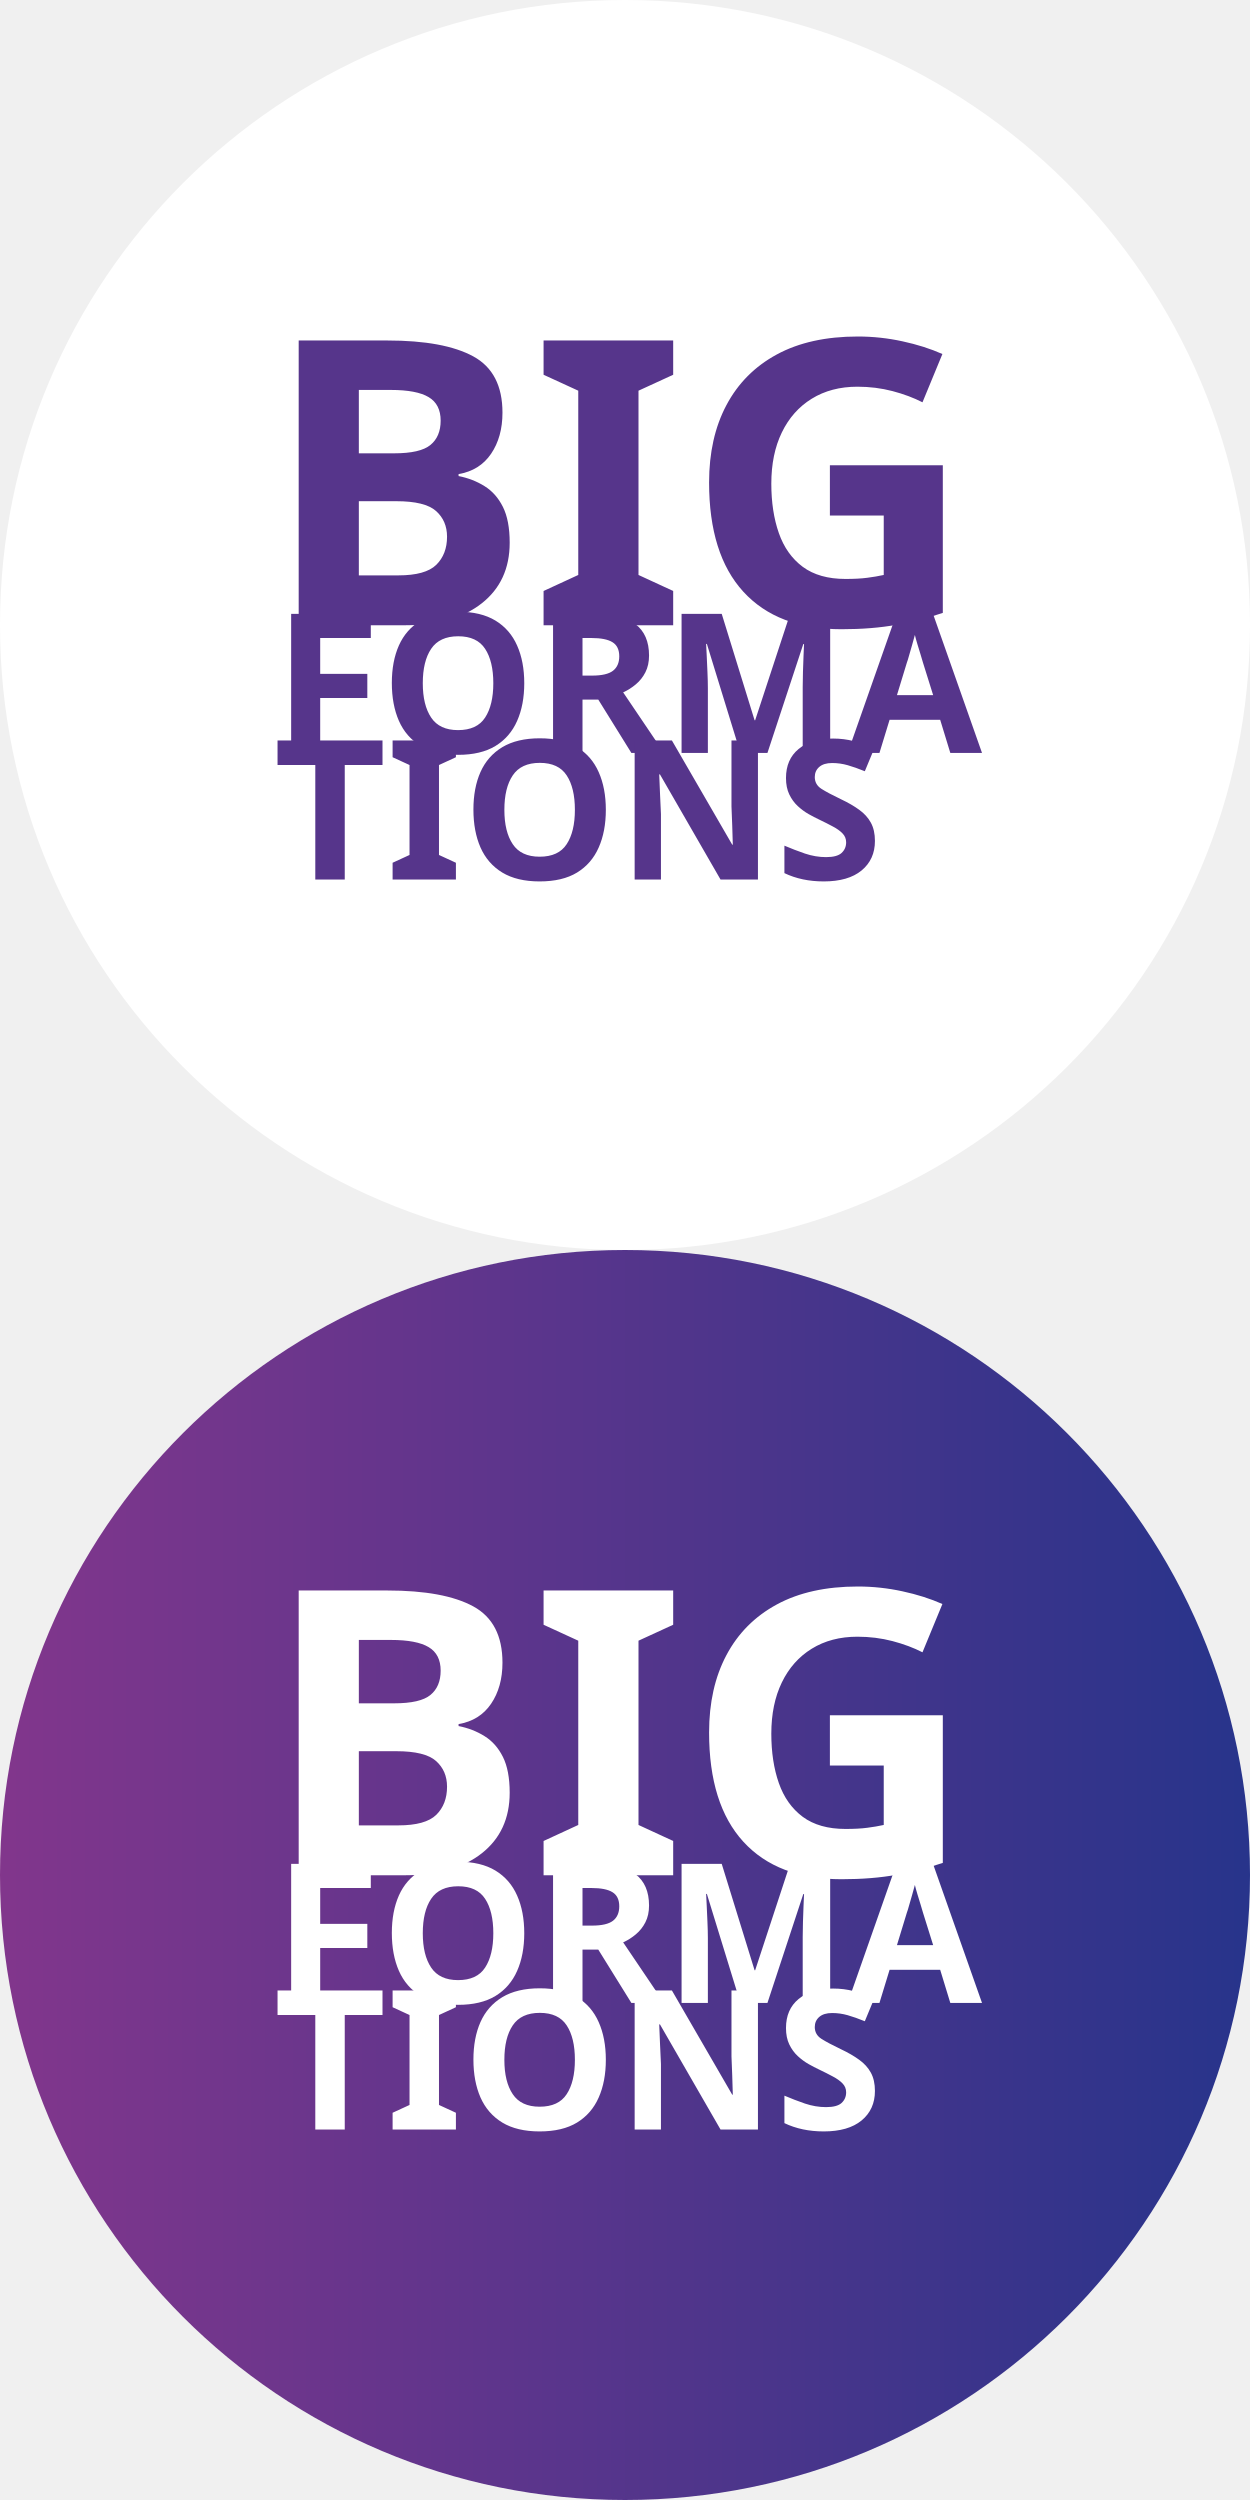
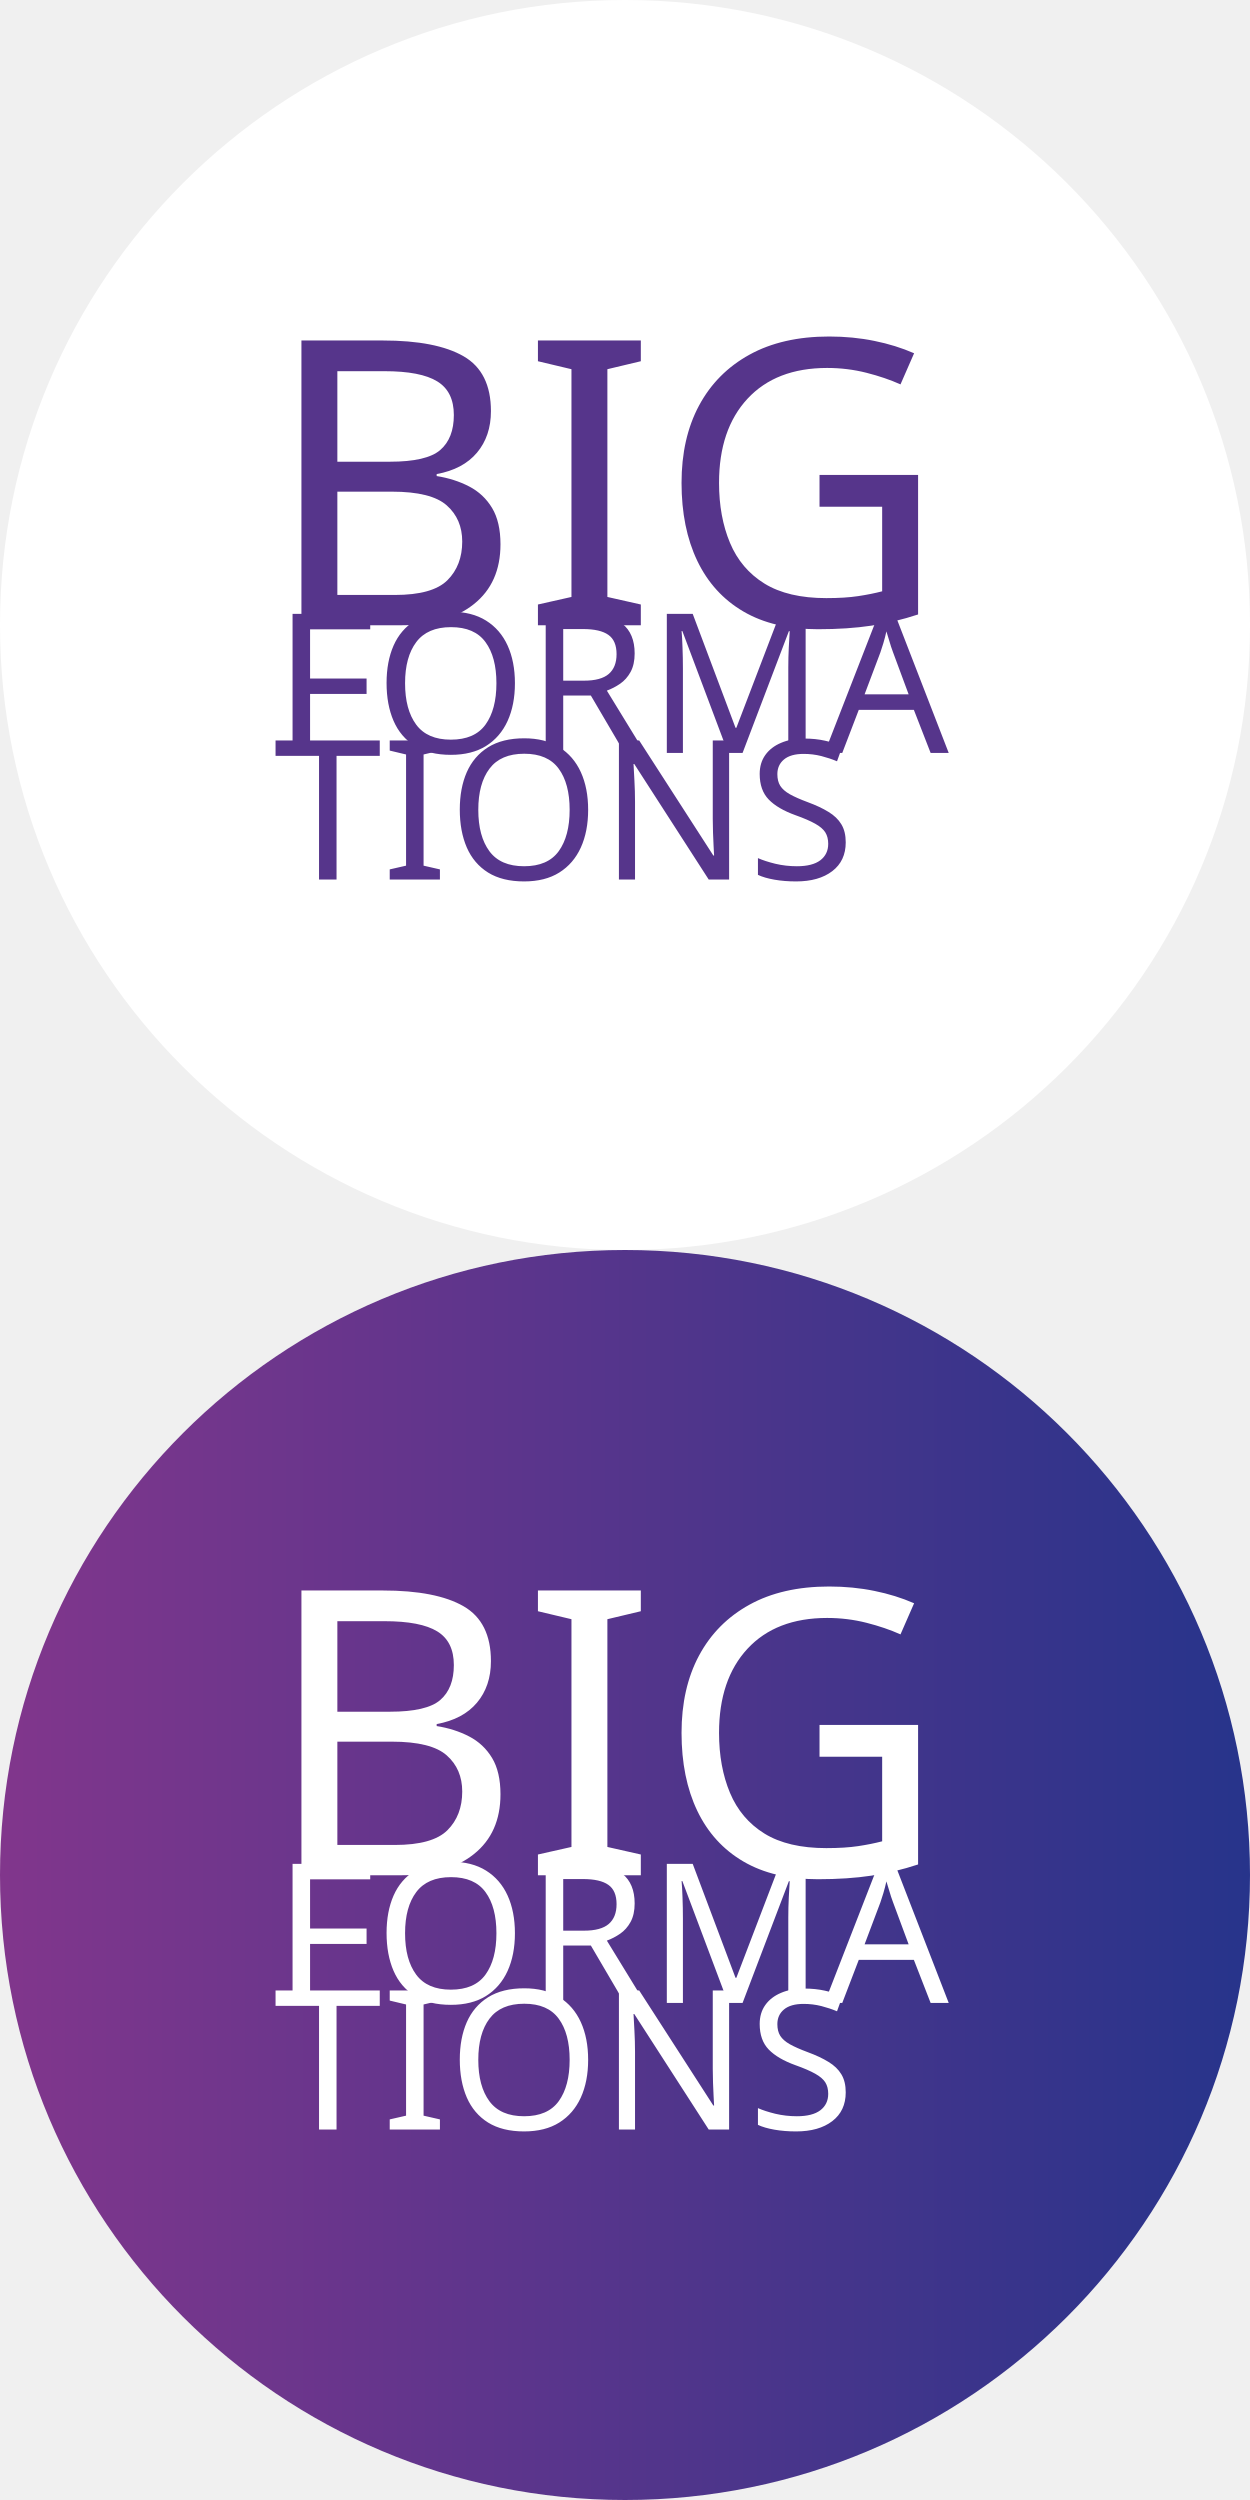
- <svg xmlns="http://www.w3.org/2000/svg" width="235.4" height="470.8" viewBox="0 0 235.4 470.8">
-   <defs>
-     <clipPath id="a">
-       <rect width="136.432" height="125.057" fill="#56358b" />
+ <svg xmlns="http://www.w3.org/2000/svg" xmlns:xlink="http://www.w3.org/1999/xlink" version="1.1" id="Calque_1" x="0px" y="0px" viewBox="0 0 235.4 470.8" style="enable-background:new 0 0 235.4 470.8;" xml:space="preserve">
+   <style type="text/css">
+ 	.st0{clip-path:url(#SVGID_00000070114814220302972630000015989938648338526877_);}
+ 	.st1{fill:#FFFFFF;}
+ 	.st2{clip-path:url(#SVGID_00000173133254582744334140000010335994918682796437_);}
+ 	.st3{fill:#56358B;}
+ 	.st4{font-family:'ProximaNova-Extrabld';}
+ 	.st5{font-size:75.11px;}
+ 	.st6{font-size:36.67px;}
+ 	.st7{clip-path:url(#SVGID_00000108299668620033894980000006328223359285423002_);}
+ 	.st8{fill:url(#SVGID_00000070819044251038322130000014624207798151467450_);}
+ 	.st9{clip-path:url(#SVGID_00000074439739335920857620000011714111270645264050_);}
+ 	.st10{clip-path:url(#SVGID_00000142138896768735895320000011421265722957642659_);}
+ </style>
+   <g>
+     <defs>
+       <rect id="SVGID_1_" width="235.4" height="470.8" />
+     </defs>
+     <clipPath id="SVGID_00000001623303587956657910000002331124556859769729_">
+       <use xlink:href="#SVGID_1_" style="overflow:visible;" />
    </clipPath>
-     <linearGradient id="c" y1="0.5" x2="1" y2="0.5" gradientUnits="objectBoundingBox">
-       <stop offset="0" stop-color="#82368c" />
-       <stop offset="1" stop-color="#27348b" />
-     </linearGradient>
-     <clipPath id="d">
-       <rect width="136.432" height="125.057" fill="#fff" />
-     </clipPath>
-     <clipPath id="g">
-       <rect width="235.4" height="470.8" />
-     </clipPath>
-   </defs>
-   <g id="f" clip-path="url(#g)">
-     <g transform="translate(0 0)">
-       <circle cx="117.7" cy="117.7" r="117.7" transform="translate(0 0)" fill="#fff" />
-       <g transform="translate(49.484 55.172)">
-         <g clip-path="url(#a)">
-           <text transform="translate(0 62.574)" fill="#56358b" font-size="75.11" font-family="ProximaNova-Black, Proxima Nova" font-weight="800">
-             <tspan x="0" y="0">BIG</tspan>
-           </text>
-         </g>
-         <text transform="translate(2.049 86.62)" fill="#56358b" font-size="36.67" font-family="ProximaNova-Black, Proxima Nova" font-weight="800">
-           <tspan x="0" y="0">FORMA</tspan>
-         </text>
-         <g clip-path="url(#a)">
-           <text transform="translate(2.049 110.459)" fill="#56358b" font-size="36.67" font-family="ProximaNova-Black, Proxima Nova" font-weight="800">
-             <tspan x="0" y="0">TIONS</tspan>
-           </text>
+     <g id="f" style="clip-path:url(#SVGID_00000001623303587956657910000002331124556859769729_);">
+       <g transform="translate(0 0)">
+         <circle class="st1" cx="117.7" cy="117.7" r="117.7" />
+         <g transform="translate(49.484 55.172)">
+           <g>
+             <defs>
+               <rect id="SVGID_00000068652623795341170510000007124371866552743055_" x="0" y="0" width="136.4" height="125.1" />
+             </defs>
+             <clipPath id="SVGID_00000125593031757132905880000017590078843904847275_">
+               <use xlink:href="#SVGID_00000068652623795341170510000007124371866552743055_" style="overflow:visible;" />
+             </clipPath>
+             <g style="clip-path:url(#SVGID_00000125593031757132905880000017590078843904847275_);">
+               <text transform="matrix(1 0 0 1 7.789063e-06 62.574)" class="st3 st4 st5">BIG</text>
+             </g>
+           </g>
+           <text transform="matrix(1 0 0 1 2.049 86.62)" class="st3 st4 st6">FORMA</text>
+           <g>
+             <defs>
+               <rect id="SVGID_00000014621386928633388240000008196829301046616728_" x="0" y="0" width="136.4" height="125.1" />
+             </defs>
+             <clipPath id="SVGID_00000114045546735306824380000004118925325619765906_">
+               <use xlink:href="#SVGID_00000014621386928633388240000008196829301046616728_" style="overflow:visible;" />
+             </clipPath>
+             <g style="clip-path:url(#SVGID_00000114045546735306824380000004118925325619765906_);">
+               <text transform="matrix(1 0 0 1 2.049 110.459)" class="st3 st4 st6">TIONS</text>
+             </g>
+           </g>
        </g>
      </g>
-     </g>
-     <g transform="translate(0 235.4)">
-       <circle cx="117.7" cy="117.7" r="117.7" transform="translate(0 0)" fill="url(#c)" />
-       <g transform="translate(49.484 55.172)">
-         <g clip-path="url(#d)">
-           <text transform="translate(0 62.574)" fill="#fff" font-size="75.11" font-family="ProximaNova-Black, Proxima Nova" font-weight="800">
-             <tspan x="0" y="0">BIG</tspan>
-           </text>
-         </g>
-         <text transform="translate(2.049 86.62)" fill="#fff" font-size="36.67" font-family="ProximaNova-Black, Proxima Nova" font-weight="800">
-           <tspan x="0" y="0">FORMA</tspan>
-         </text>
-         <g clip-path="url(#d)">
-           <text transform="translate(2.049 110.459)" fill="#fff" font-size="36.67" font-family="ProximaNova-Black, Proxima Nova" font-weight="800">
-             <tspan x="0" y="0">TIONS</tspan>
-           </text>
+       <g transform="translate(0 235.4)">
+         <linearGradient id="SVGID_00000123399118462586857710000003900479064902218410_" gradientUnits="userSpaceOnUse" x1="-837.427" y1="538.809" x2="-836.427" y2="538.809" gradientTransform="matrix(235.4 0 0 -235.4 197130.391 126953.234)">
+           <stop offset="0" style="stop-color:#82368C" />
+           <stop offset="1" style="stop-color:#27348B" />
+         </linearGradient>
+         <circle style="fill:url(#SVGID_00000123399118462586857710000003900479064902218410_);" cx="117.7" cy="117.7" r="117.7" />
+         <g transform="translate(49.484 55.172)">
+           <g>
+             <defs>
+               <rect id="SVGID_00000150093857084599914390000004412481398307834303_" x="0" y="0" width="136.4" height="125.1" />
+             </defs>
+             <clipPath id="SVGID_00000145760549117660617300000014574008564891252664_">
+               <use xlink:href="#SVGID_00000150093857084599914390000004412481398307834303_" style="overflow:visible;" />
+             </clipPath>
+             <g style="clip-path:url(#SVGID_00000145760549117660617300000014574008564891252664_);">
+               <text transform="matrix(1 0 0 1 7.789063e-06 62.574)" class="st1 st4 st5">BIG</text>
+             </g>
+           </g>
+           <text transform="matrix(1 0 0 1 2.049 86.62)" class="st1 st4 st6">FORMA</text>
+           <g>
+             <defs>
+               <rect id="SVGID_00000152241316851378432660000010527711099162577290_" x="0" y="0" width="136.4" height="125.1" />
+             </defs>
+             <clipPath id="SVGID_00000090258646457606237640000003009359845357328830_">
+               <use xlink:href="#SVGID_00000152241316851378432660000010527711099162577290_" style="overflow:visible;" />
+             </clipPath>
+             <g style="clip-path:url(#SVGID_00000090258646457606237640000003009359845357328830_);">
+               <text transform="matrix(1 0 0 1 2.049 110.459)" class="st1 st4 st6">TIONS</text>
+             </g>
+           </g>
        </g>
      </g>
    </g>
  </g>
</svg>
